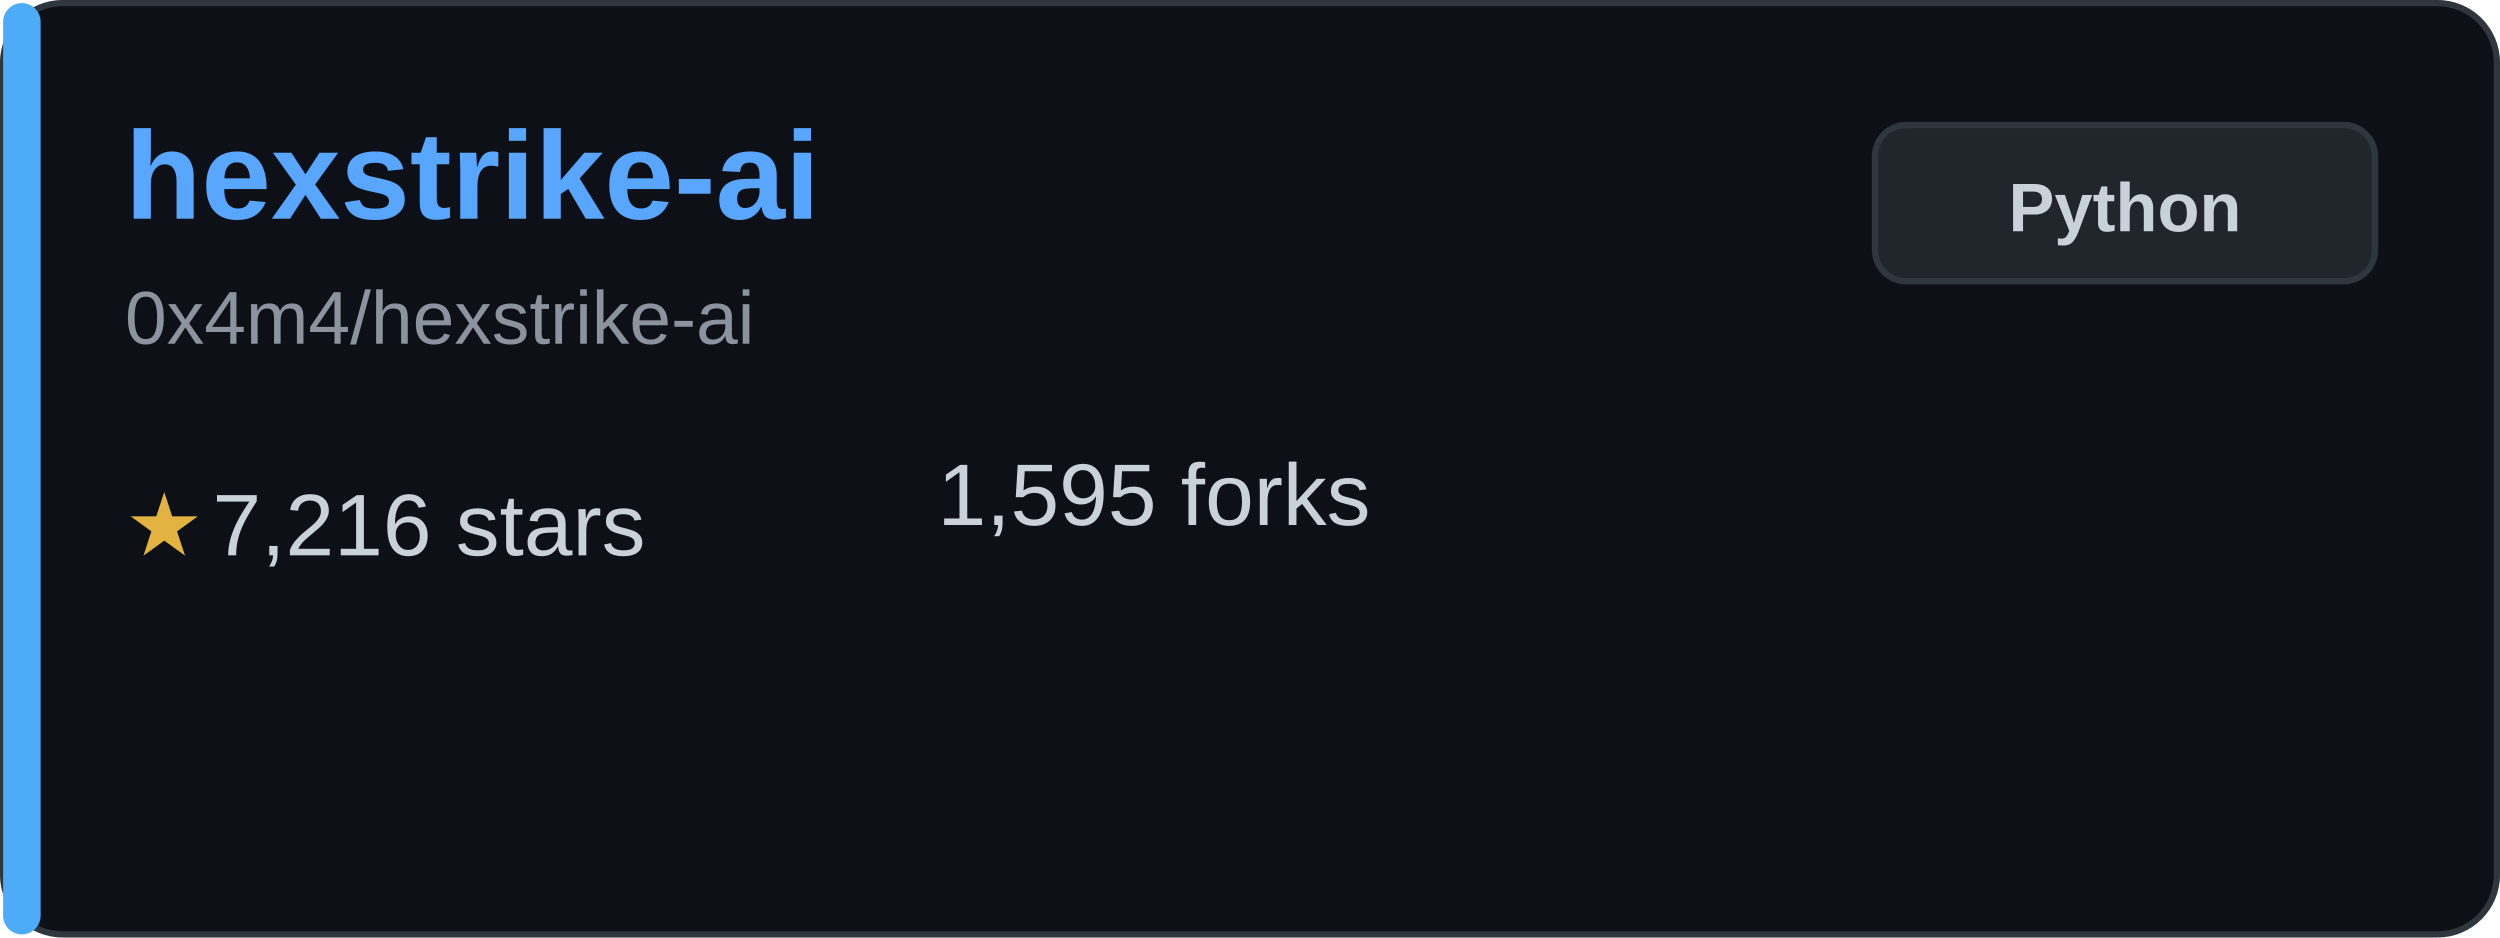
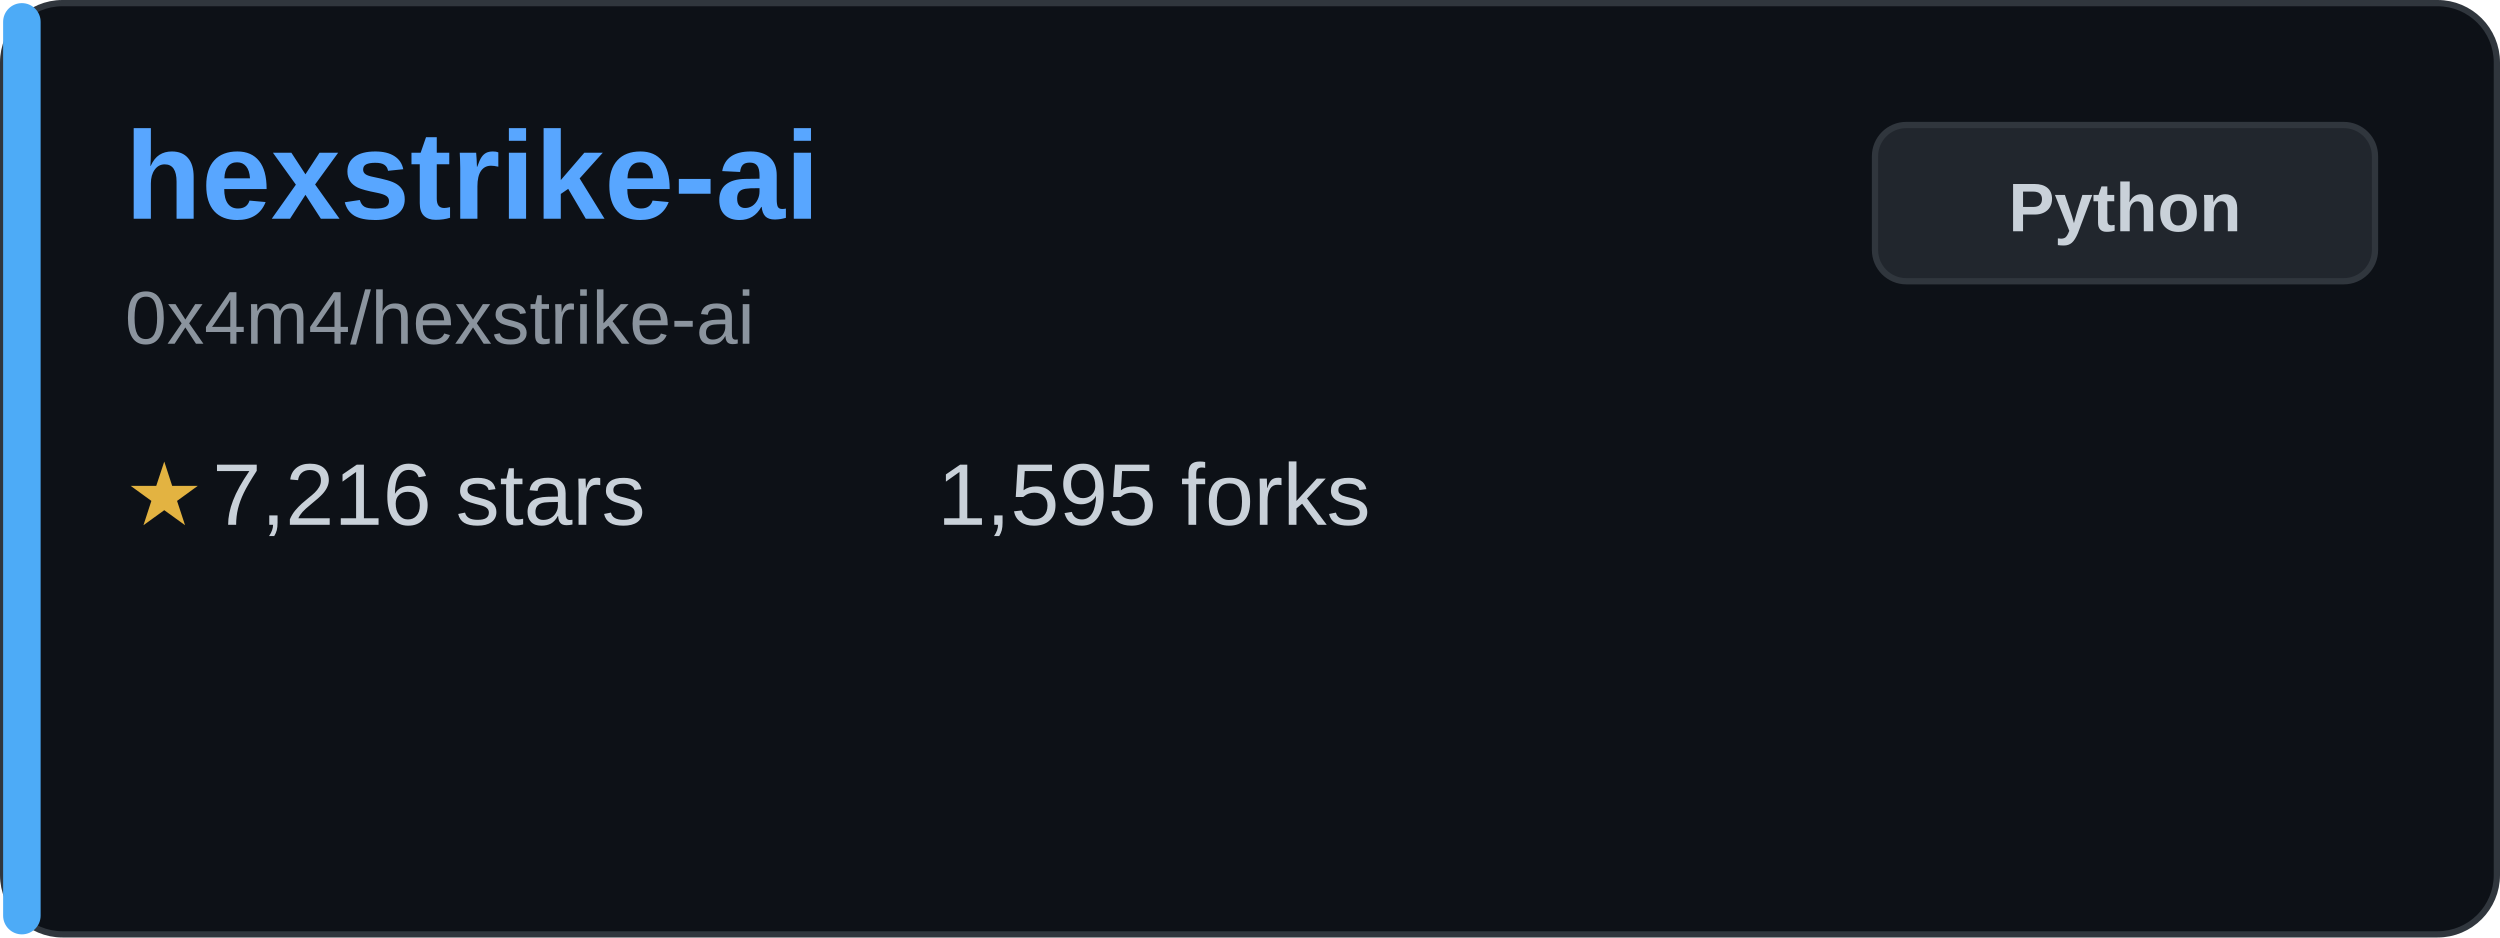
<svg xmlns="http://www.w3.org/2000/svg" width="400" height="150" viewBox="0 0 400 150" fill="none">
  <rect x="0.5" y="0.5" width="399" height="149" rx="9.5" fill="#0d1117" stroke="#30363d" />
  <rect x="0.5" y="0.5" width="6" height="149" rx="3" fill="#4dabf7" />
  <text x="20" y="35" font-family="Arial, sans-serif" font-size="20" font-weight="bold" fill="#58a6ff">hexstrike-ai</text>
  <text x="20" y="55" font-family="Arial, sans-serif" font-size="12" fill="#8b949e">0x4m4/hexstrike-ai</text>
  <g transform="translate(20, 80)">
-     <text x="0" y="4" font-family="Arial, sans-serif" font-size="14" fill="#e3b341" dominant-baseline="central">★</text>
-     <text x="14" y="4" font-family="Arial, sans-serif" font-size="14" fill="#c9d1d9" dominant-baseline="central">7,216 stars</text>
+     <text x="0" y="0" font-family="Arial, sans-serif" font-size="14" fill="#e3b341" dominant-baseline="middle">★</text>
+     <text x="14" y="0" font-family="Arial, sans-serif" font-size="14" fill="#c9d1d9" dominant-baseline="middle">7,216 stars</text>
  </g>
  <g transform="translate(150, 80)">
-     <text x="0" y="4" font-family="Arial, sans-serif" font-size="14" fill="#c9d1d9">1,595 forks</text>
+     <text x="0" y="0" font-family="Arial, sans-serif" font-size="14" fill="#c9d1d9" dominant-baseline="middle">1,595 forks</text>
  </g>
  <rect x="300" y="20" width="80" height="25" rx="5" fill="#21262d" stroke="#30363d" />
  <text x="340" y="37" font-family="Arial, sans-serif" font-size="11" font-weight="bold" fill="#c9d1d9" text-anchor="middle">Python</text>
</svg>
